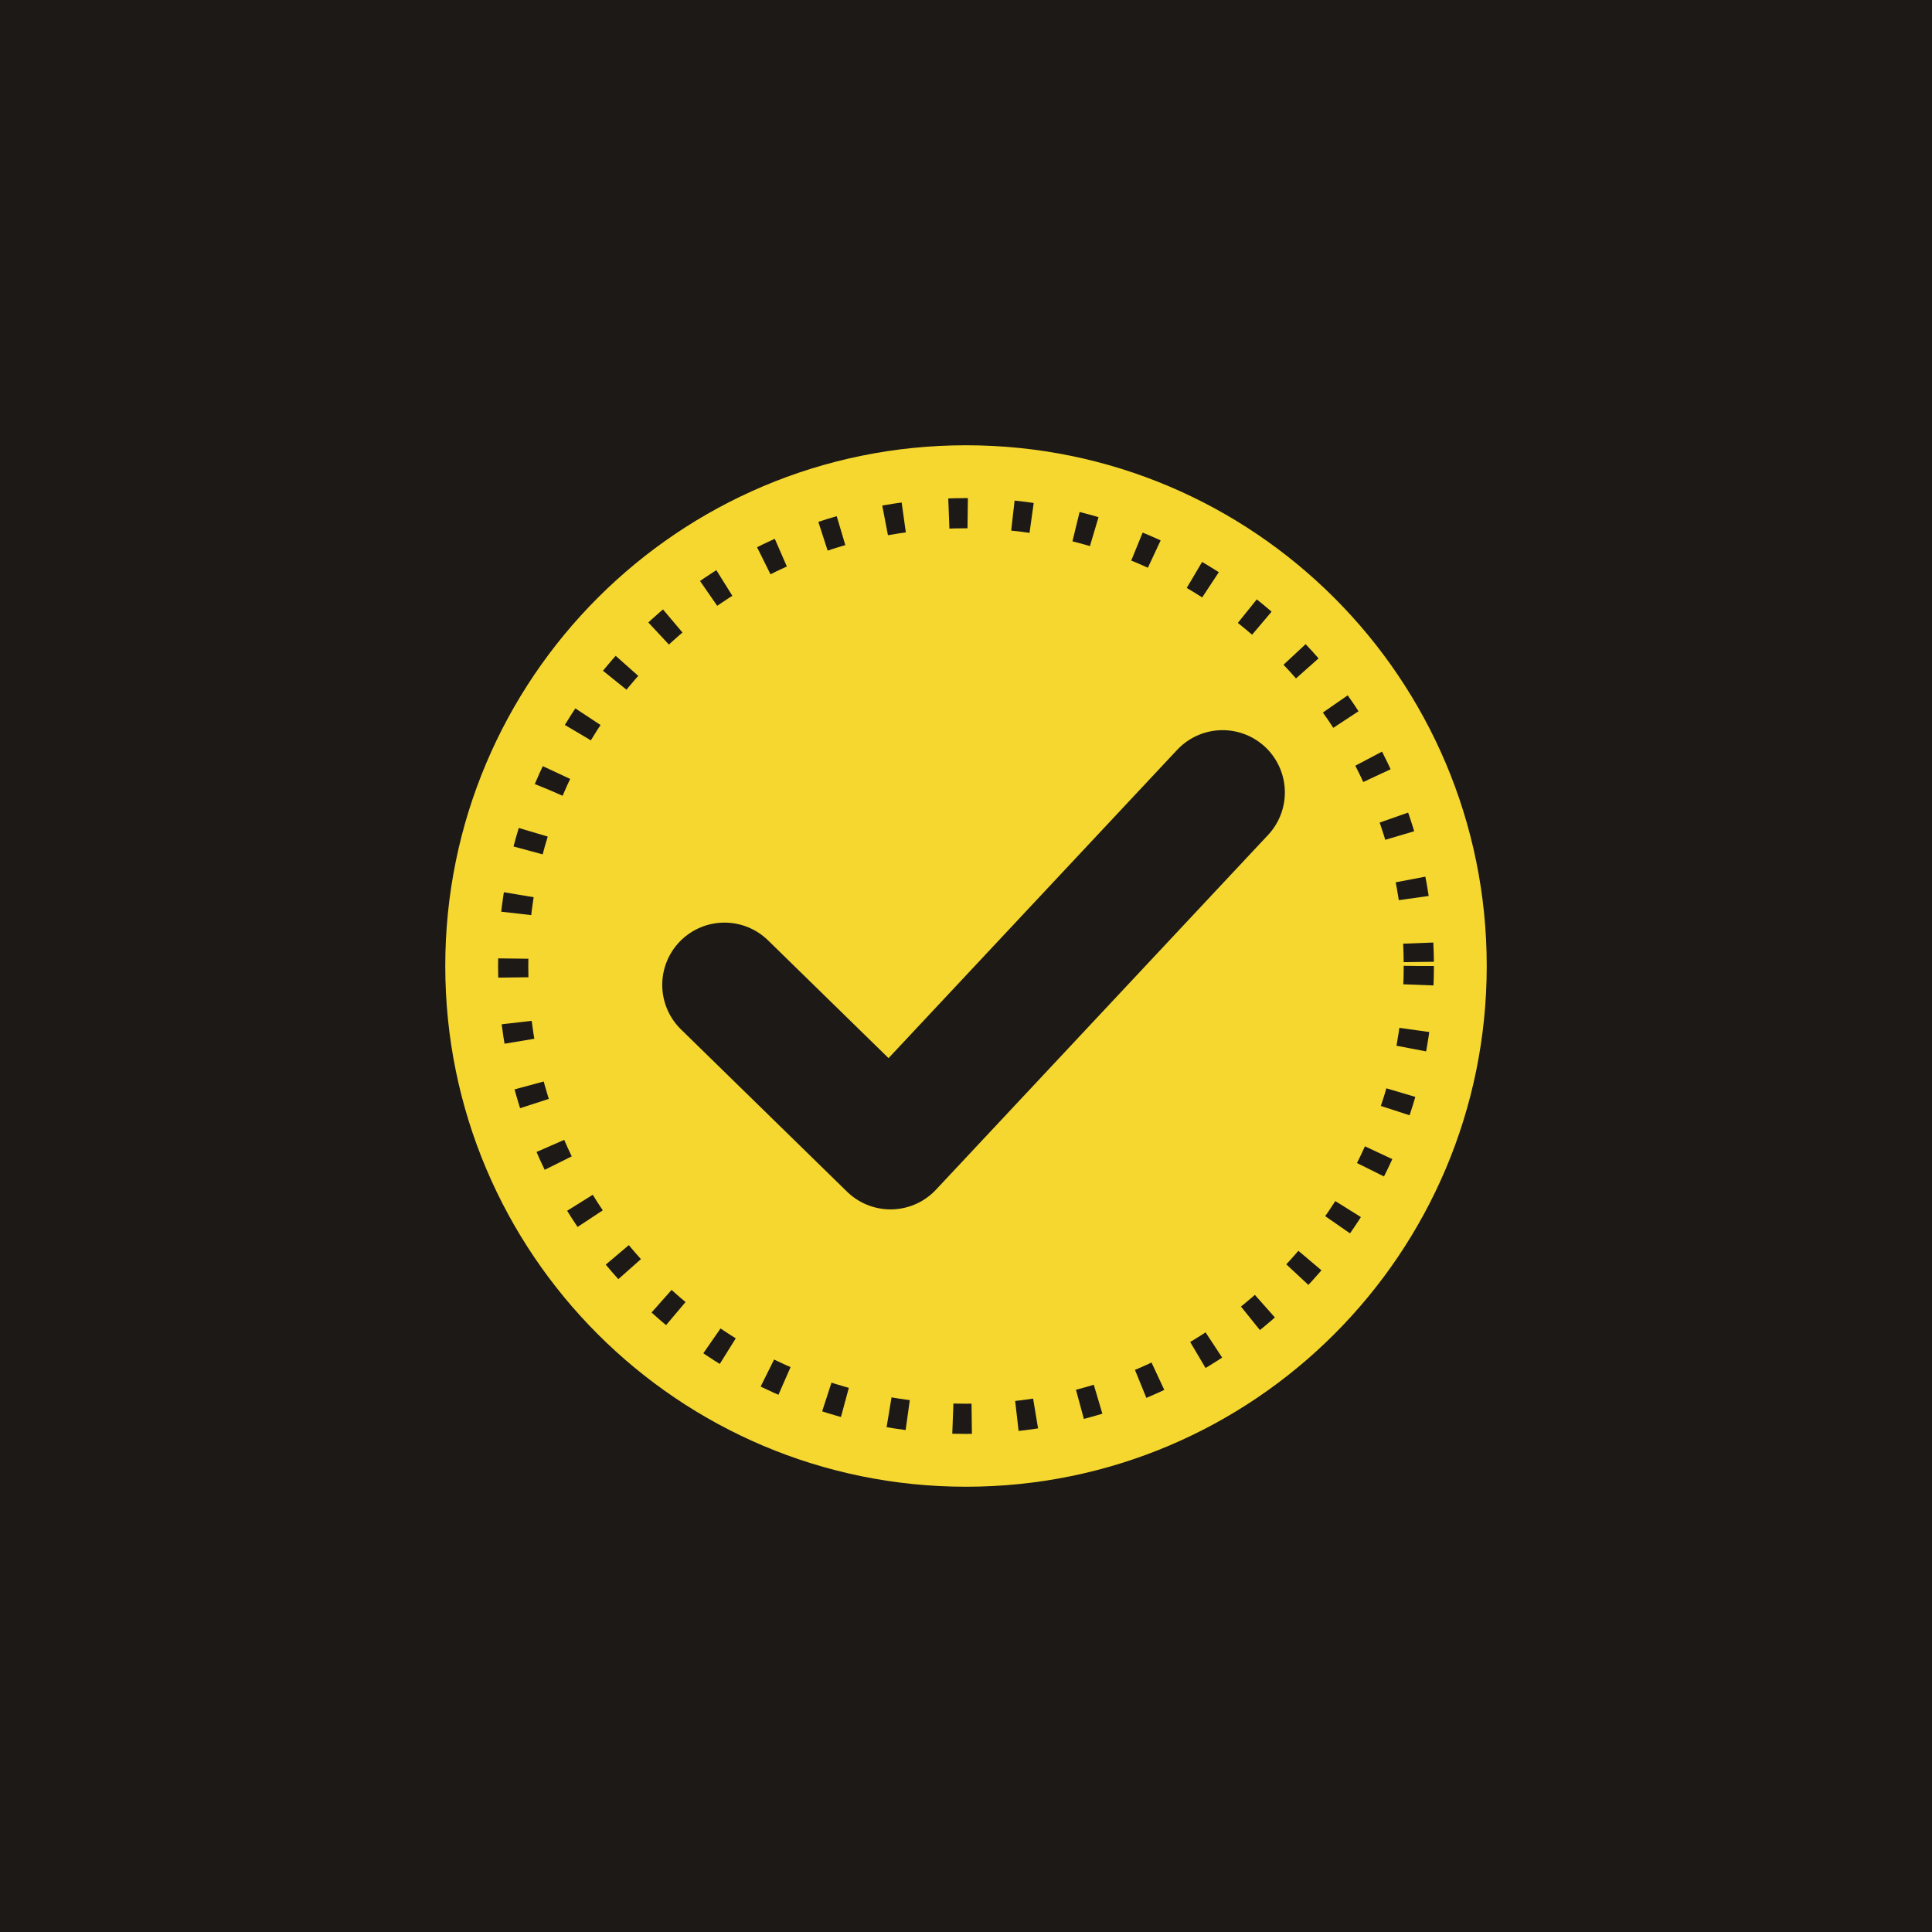
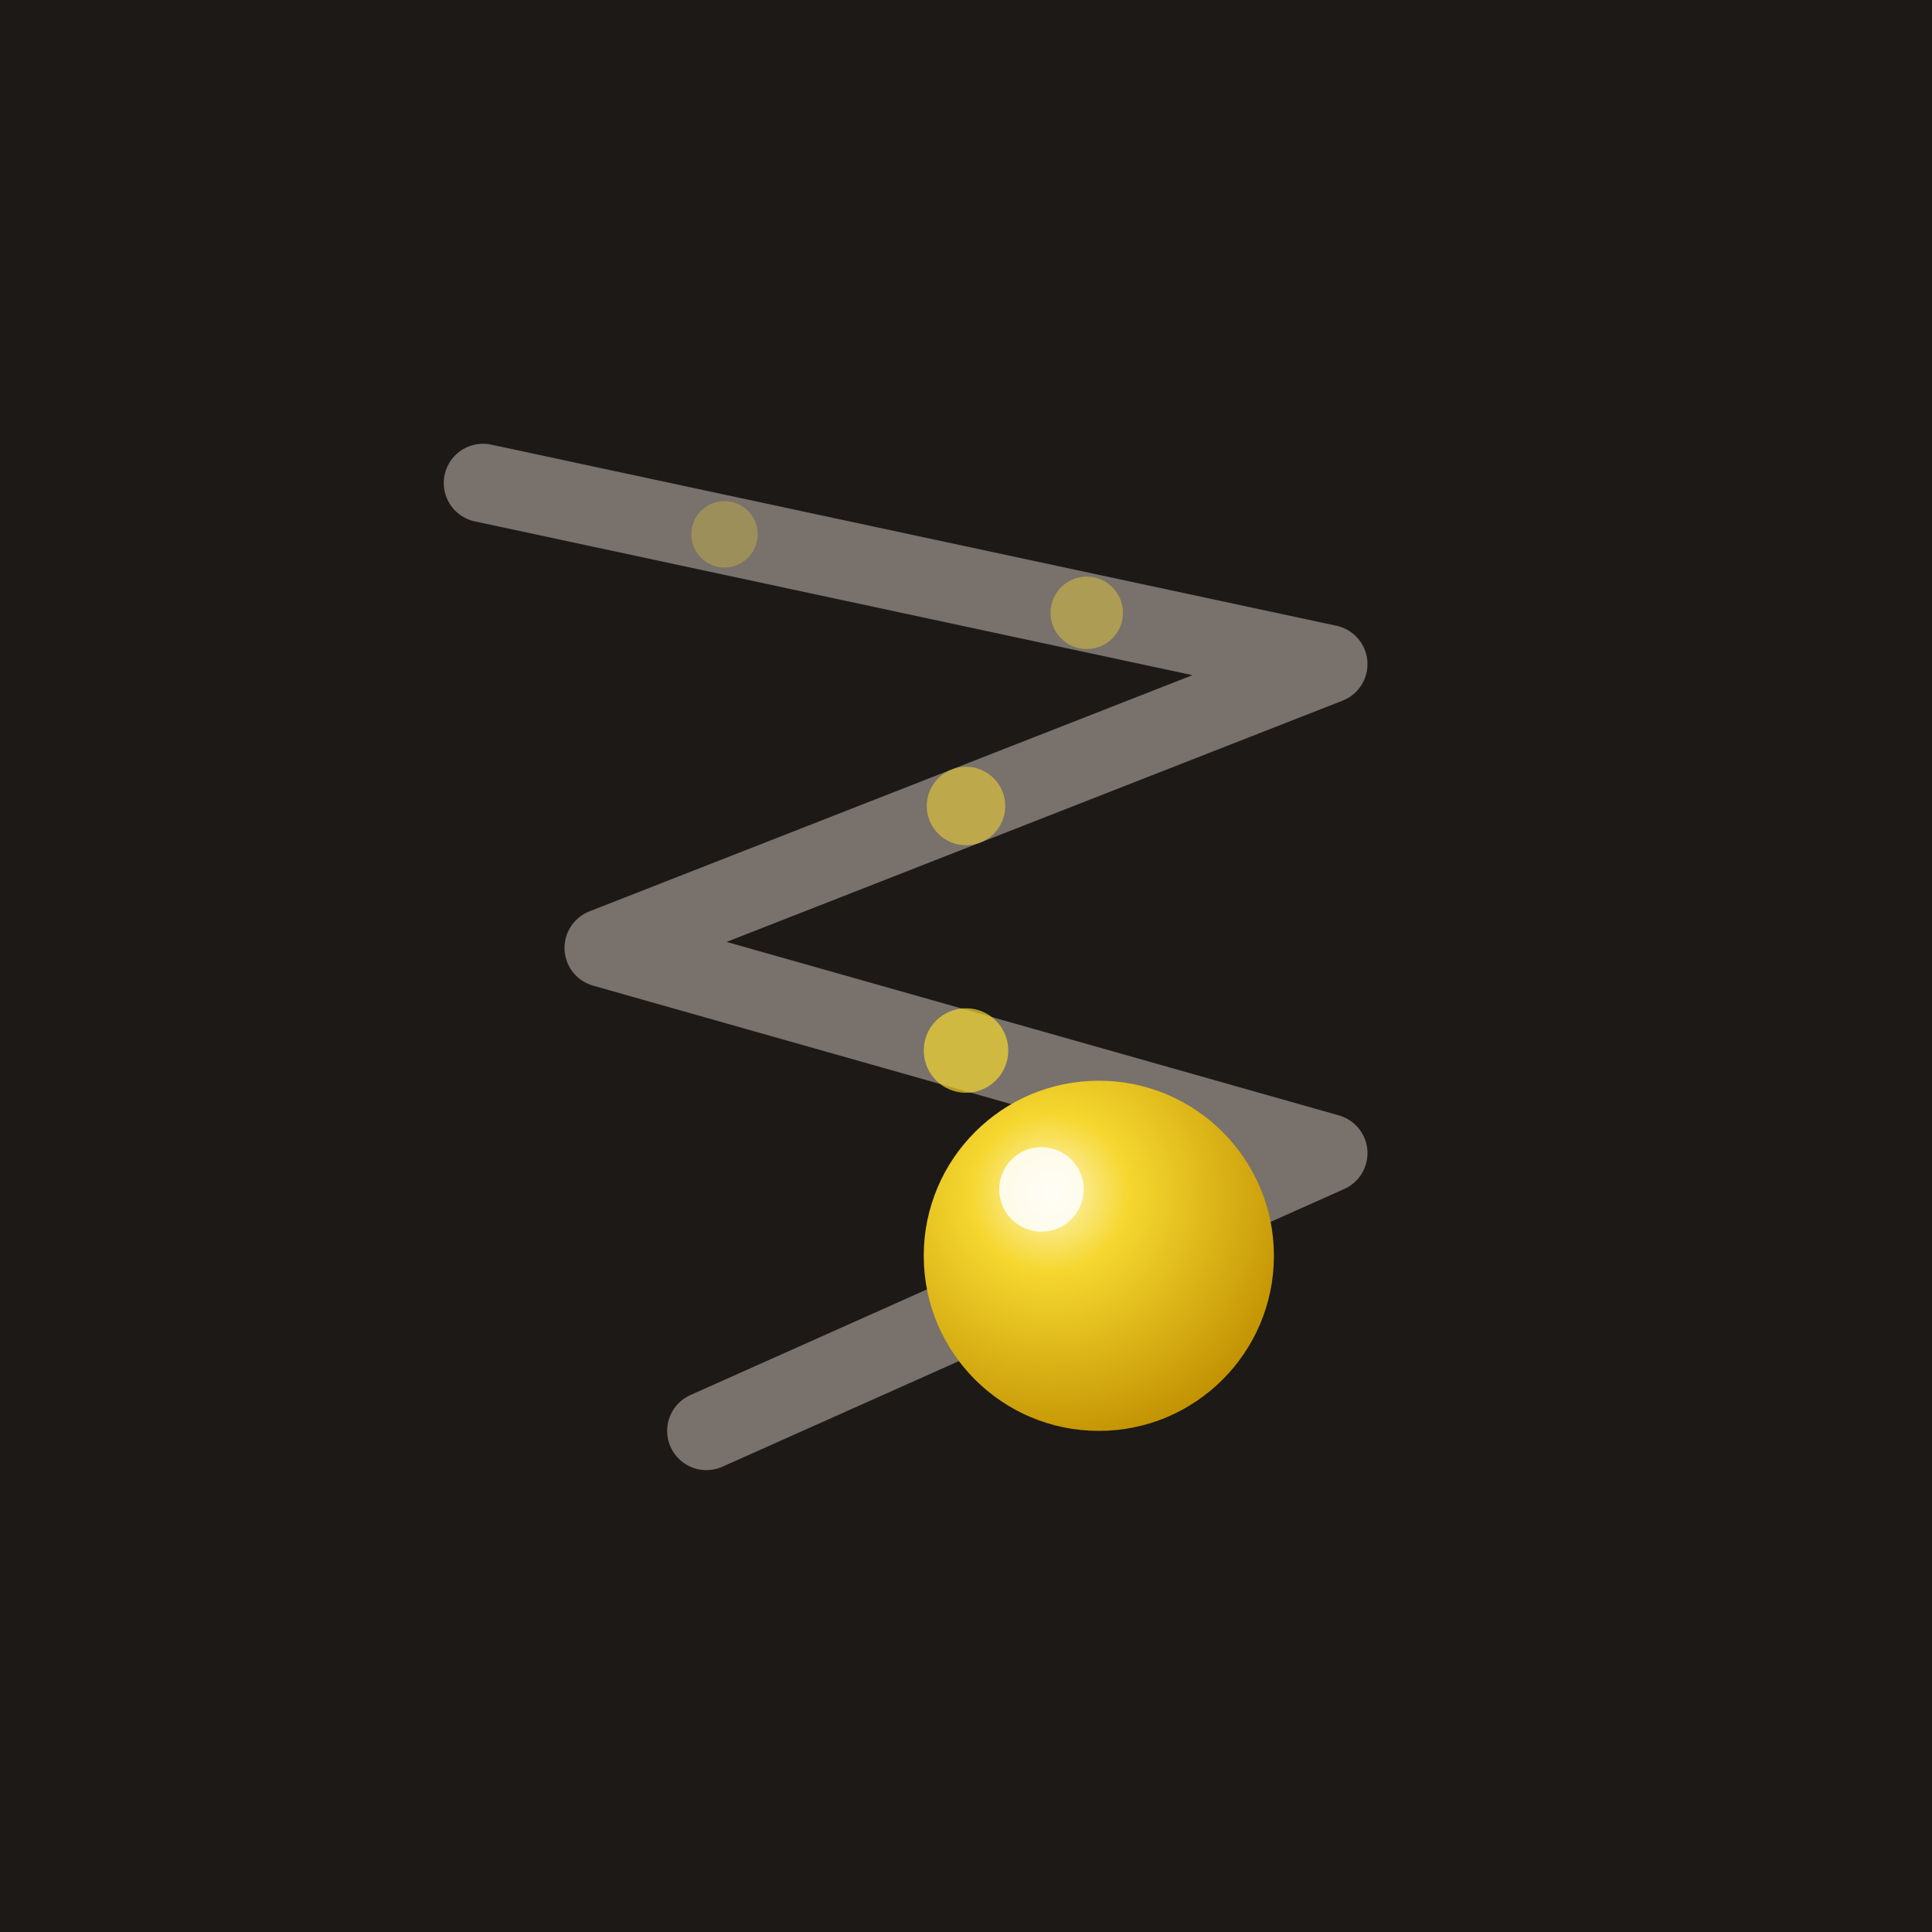
- <svg xmlns="http://www.w3.org/2000/svg" viewBox="0 0 512 512">
-   <rect width="512" height="512" fill="#1c1917" />
-   <circle cx="256" cy="256" r="138" fill="#F5D72F" />
-   <circle cx="256" cy="256" r="120" fill="none" stroke="#1c1917" stroke-width="8" stroke-dasharray="5 12" />
-   <path d="M192 261 L236 304 L324 210" fill="none" stroke="#1c1917" stroke-width="33" stroke-linecap="round" stroke-linejoin="round" />
+ <svg xmlns="http://www.w3.org/2000/svg" viewBox="-64 -64 640 640">
+   <defs>
+     <radialGradient id="canica" cx="0.36" cy="0.32" r="0.75">
+       <stop offset="0" stop-color="#FFF6C2" />
+       <stop offset="0.3" stop-color="#F5D72F" />
+       <stop offset="1" stop-color="#C08F00" />
+     </radialGradient>
+   </defs>
+   <rect x="-64" y="-64" width="640" height="640" fill="#1c1917" />
+   <path d="M96 96 L376 156 L136 250 L376 318 L170 410" fill="none" stroke="#78716c" stroke-width="26" stroke-linecap="round" stroke-linejoin="round" />
+   <circle cx="176" cy="113" r="11" fill="#F5D72F" opacity=".3" />
+   <circle cx="296" cy="139" r="12" fill="#F5D72F" opacity=".42" />
+   <circle cx="256" cy="203" r="13" fill="#F5D72F" opacity=".55" />
+   <circle cx="256" cy="284" r="14" fill="#F5D72F" opacity=".7" />
+   <circle cx="300" cy="352" r="58" fill="url(#canica)" />
+   <circle cx="281" cy="330" r="14" fill="#fff" opacity=".85" />
</svg>
